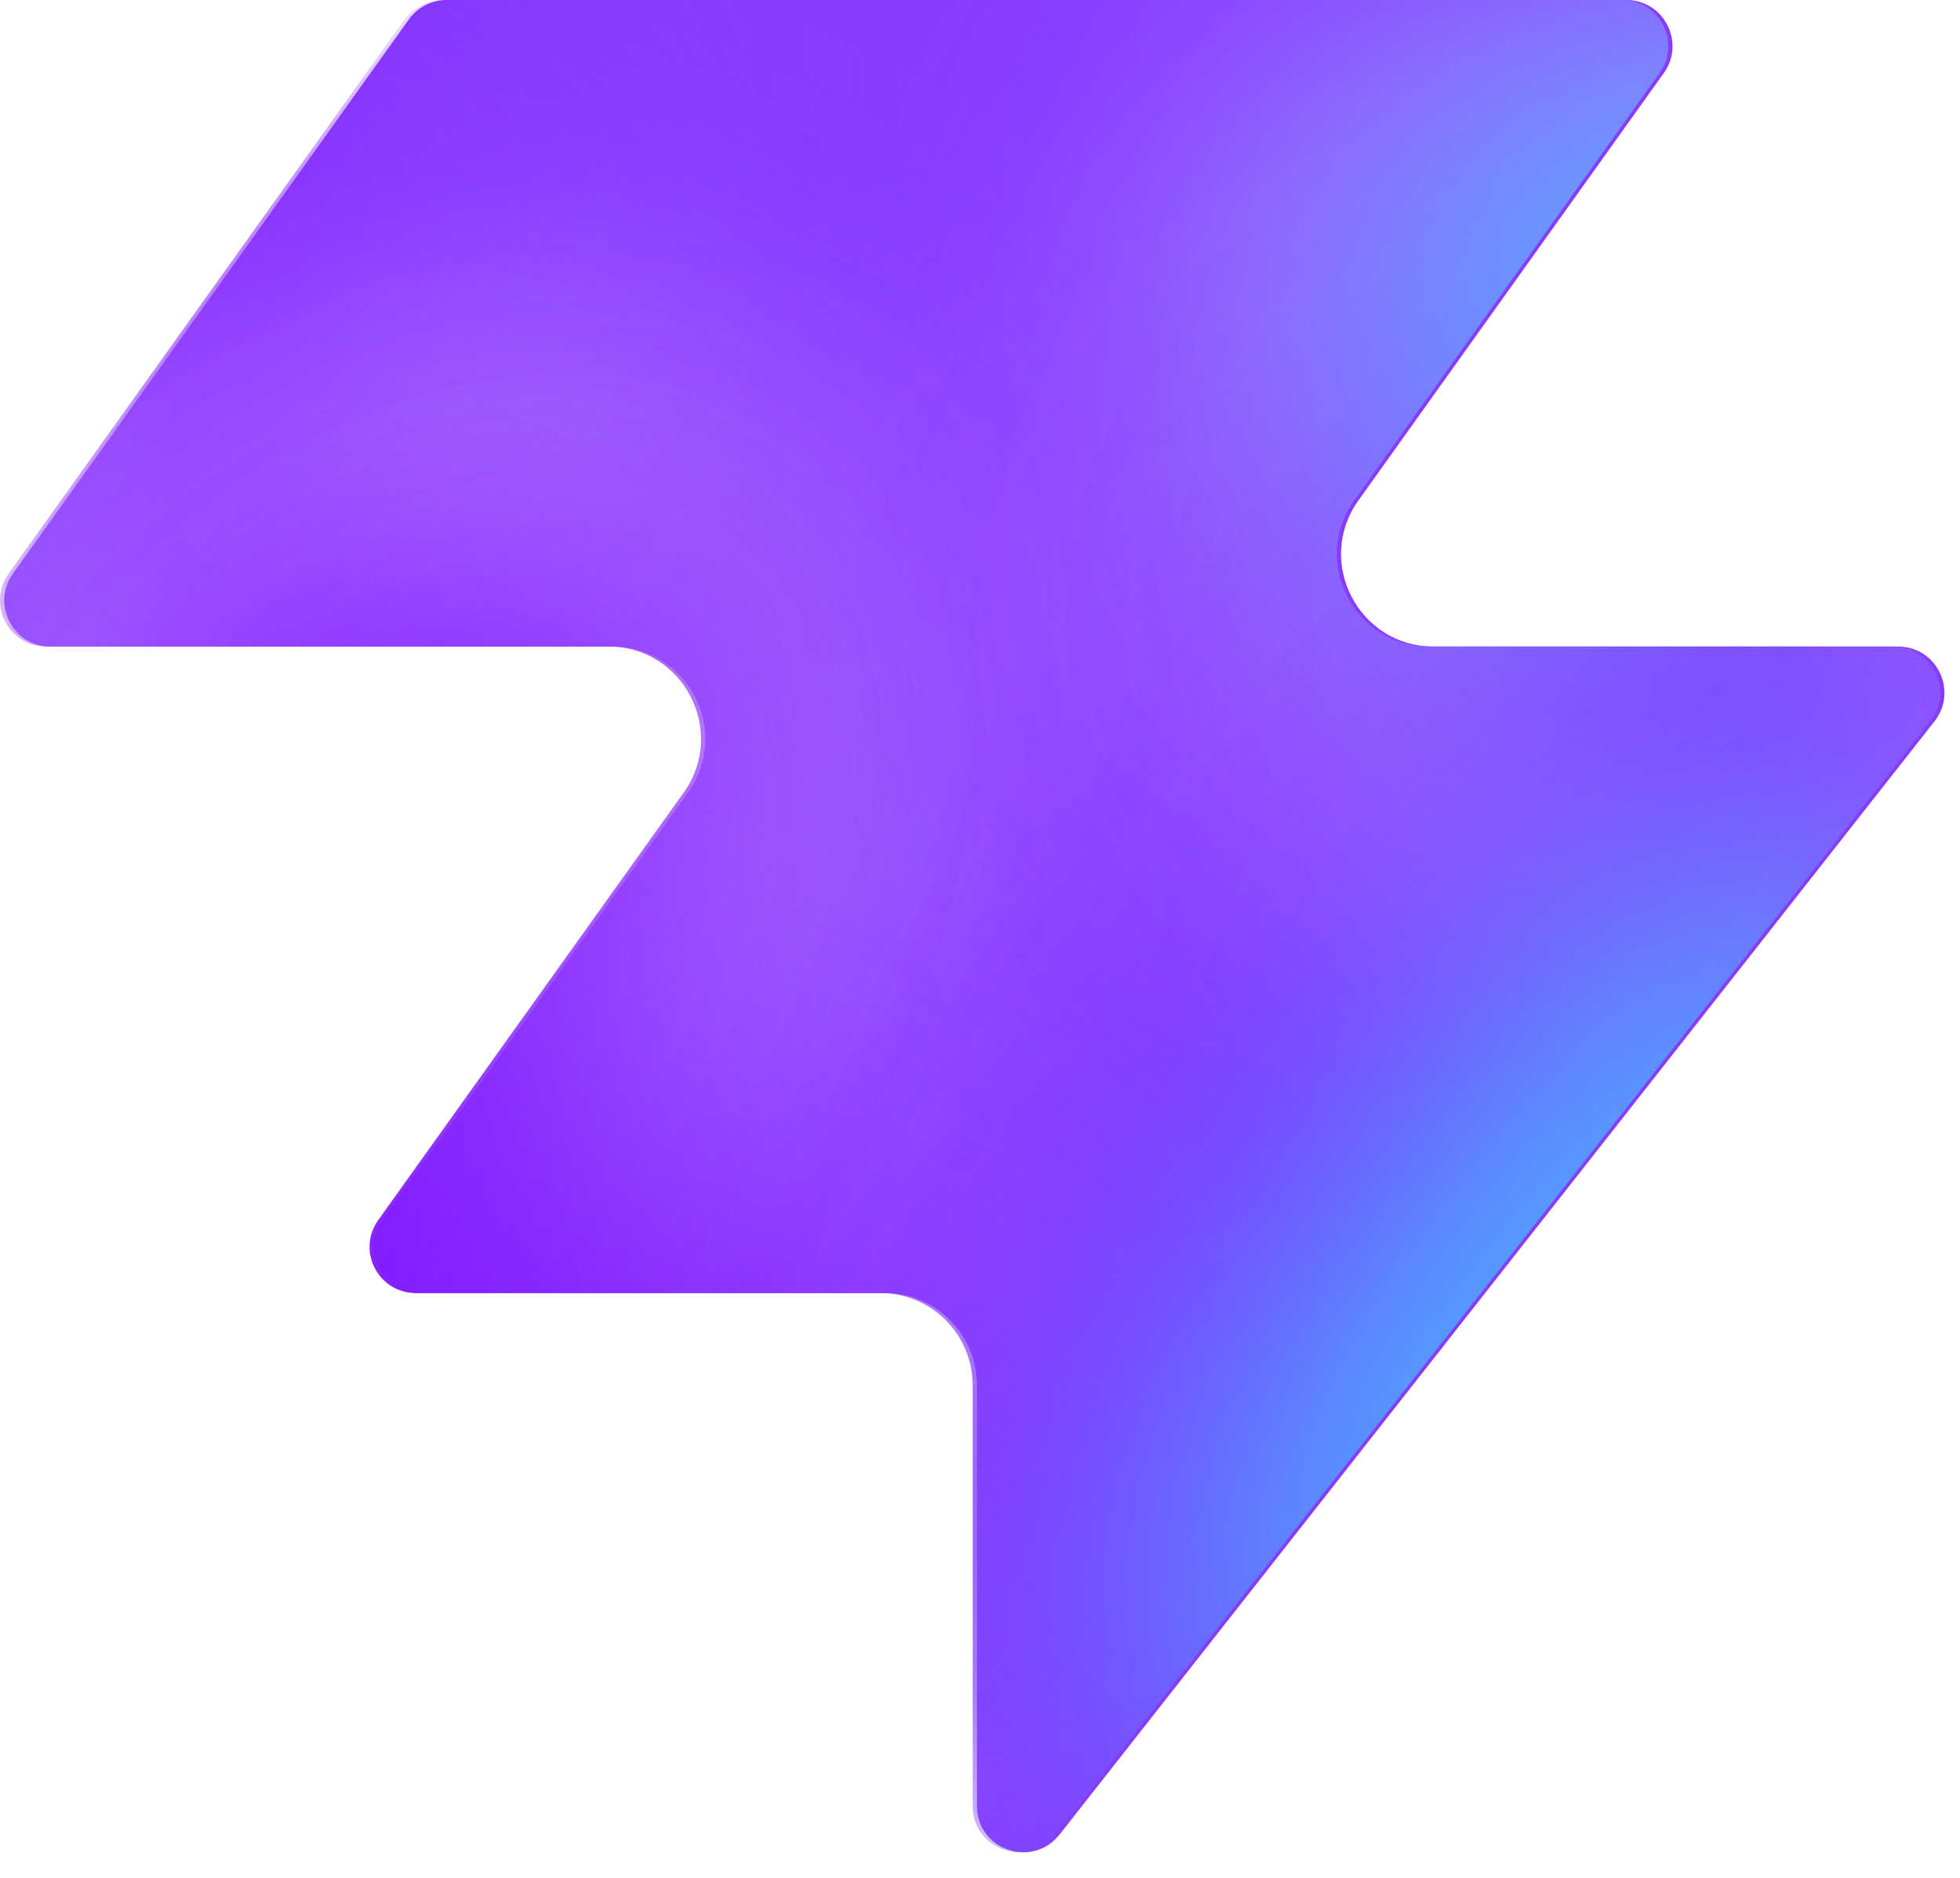
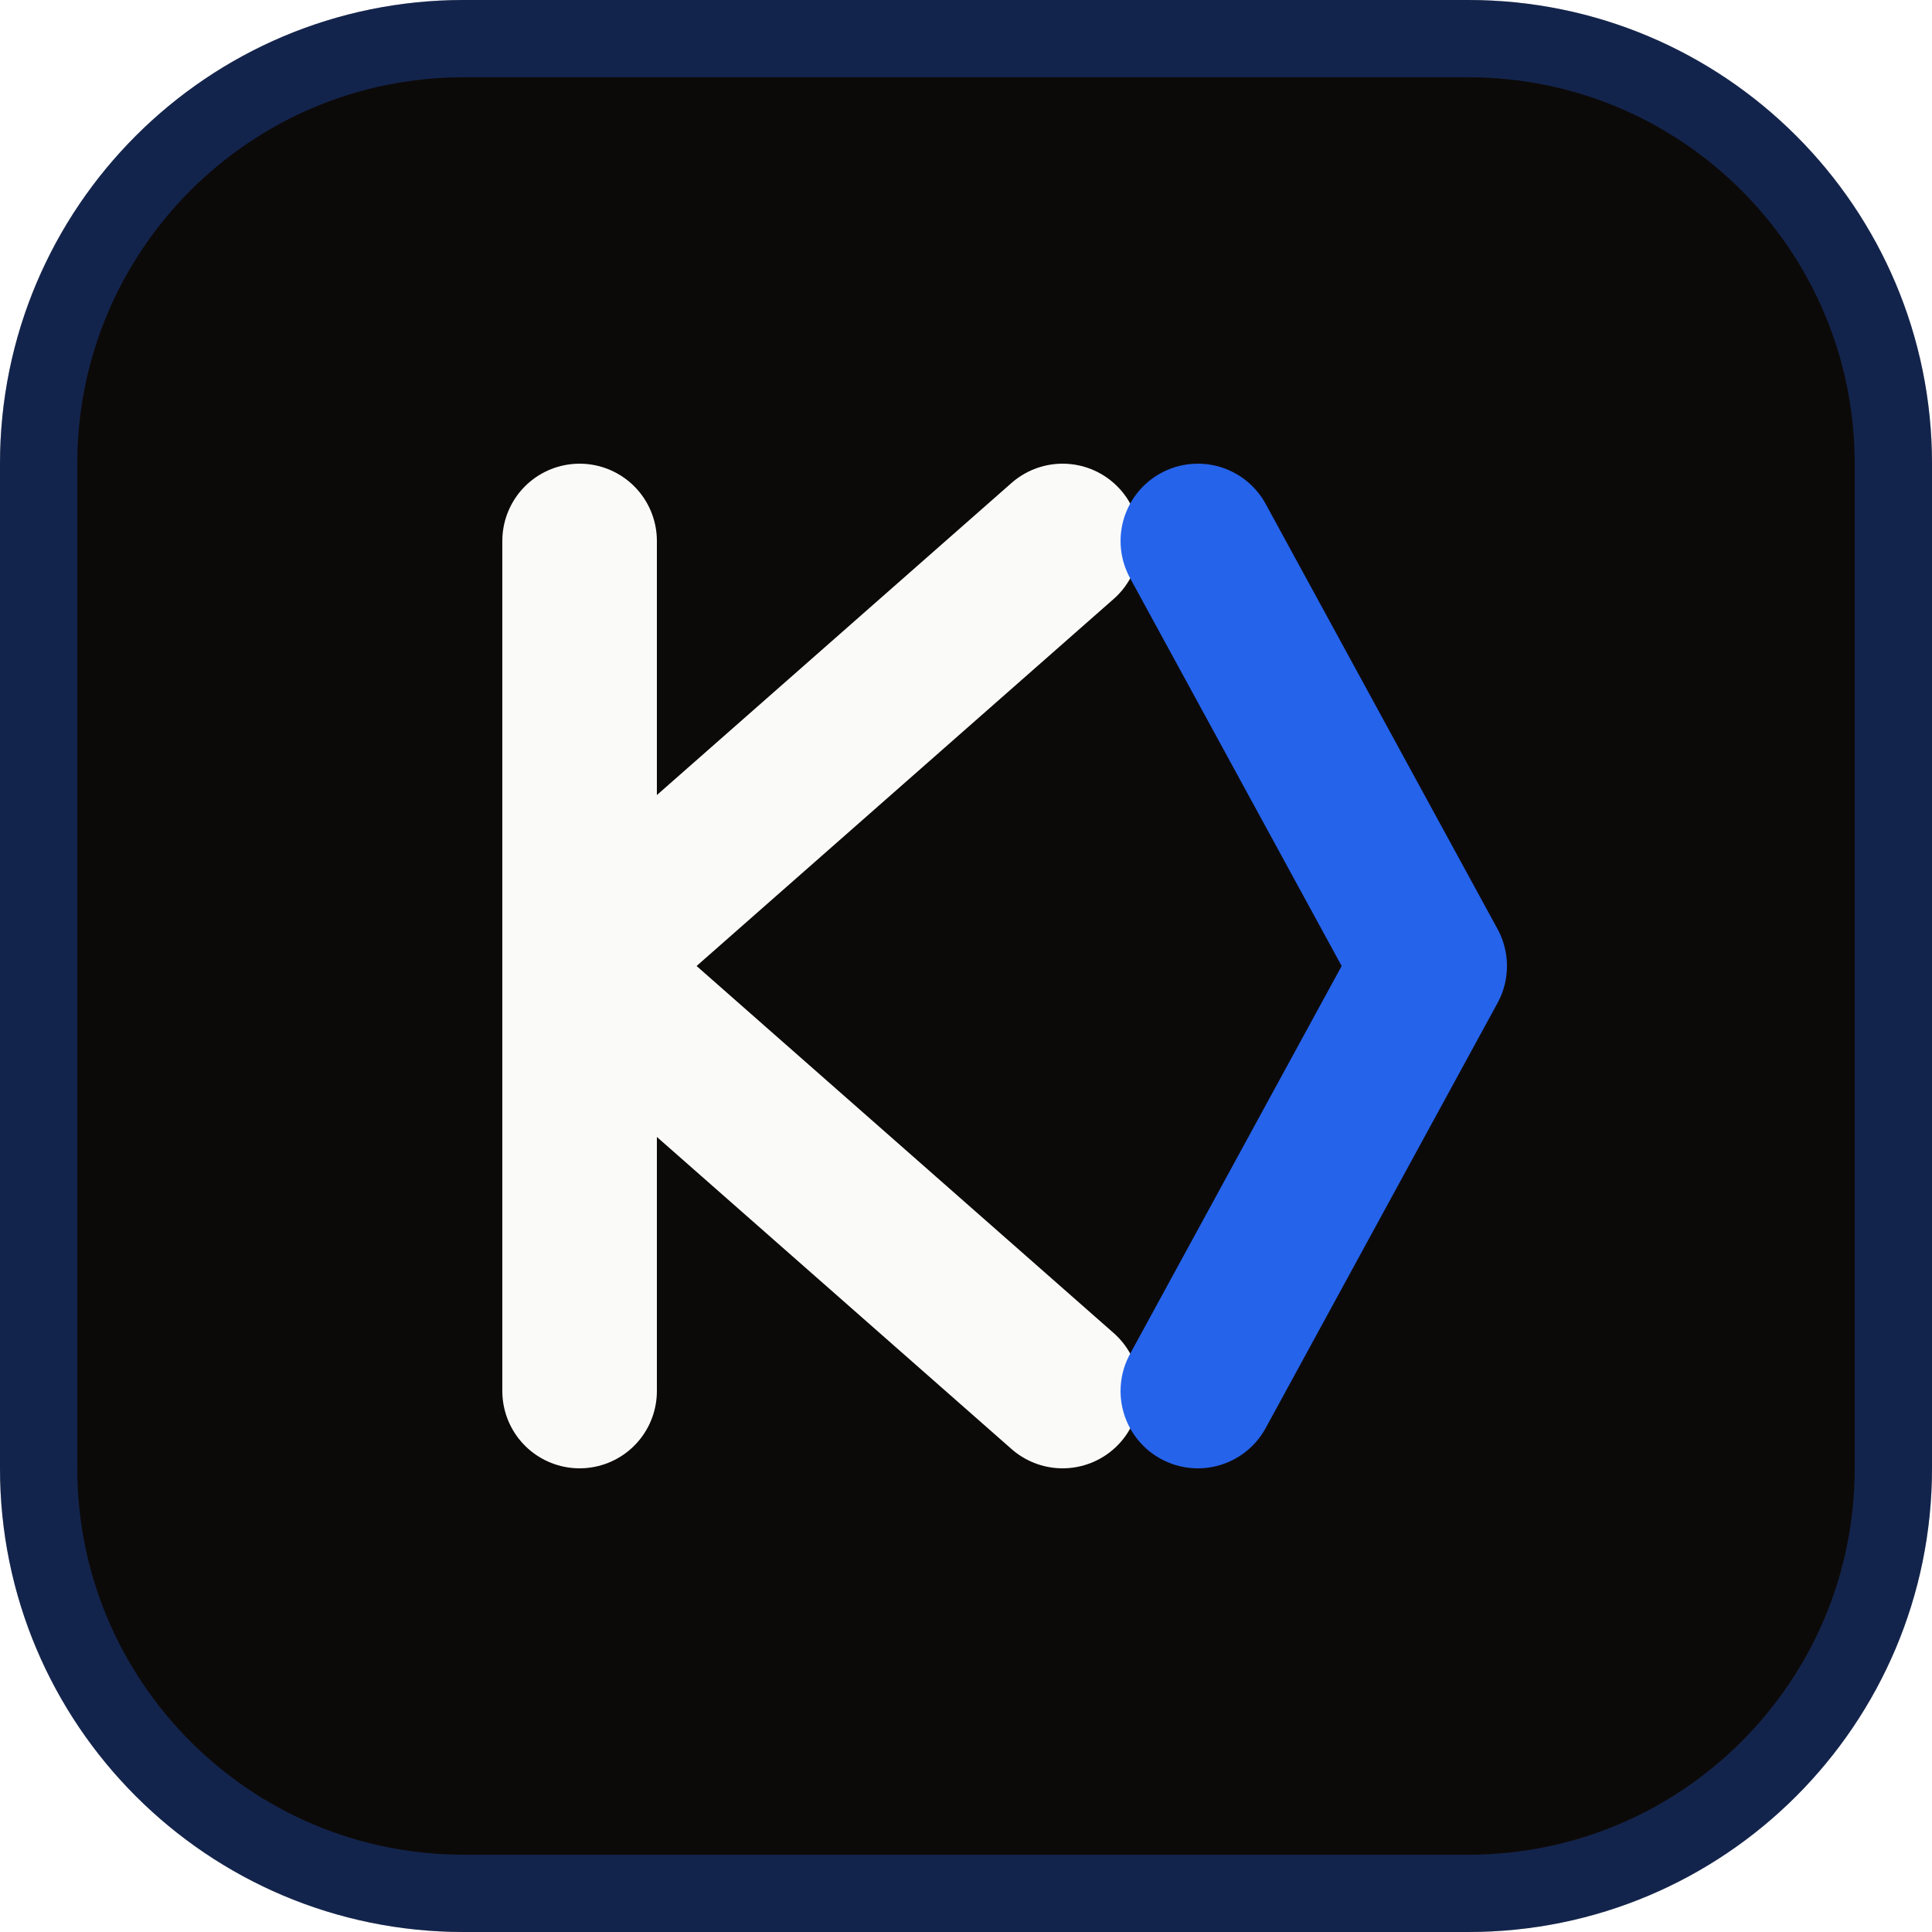
- <svg xmlns="http://www.w3.org/2000/svg" width="48" height="46" fill="none" viewBox="0 0 48 46">
-   <path fill="#863bff" d="M25.946 44.938c-.664.845-2.021.375-2.021-.698V33.937a2.26 2.26 0 0 0-2.262-2.262H10.287c-.92 0-1.456-1.04-.92-1.788l7.48-10.471c1.07-1.497 0-3.578-1.842-3.578H1.237c-.92 0-1.456-1.04-.92-1.788L10.013.474c.214-.297.556-.474.92-.474h28.894c.92 0 1.456 1.04.92 1.788l-7.48 10.471c-1.07 1.498 0 3.579 1.842 3.579h11.377c.943 0 1.473 1.088.89 1.83L25.947 44.94z" style="fill:#863bff;fill:color(display-p3 .525 .23 1);fill-opacity:1" />
-   <mask id="a" width="48" height="46" x="0" y="0" maskUnits="userSpaceOnUse" style="mask-type:alpha">
-     <path fill="#000" d="M25.842 44.938c-.664.844-2.021.375-2.021-.698V33.937a2.26 2.26 0 0 0-2.262-2.262H10.183c-.92 0-1.456-1.04-.92-1.788l7.48-10.471c1.07-1.498 0-3.579-1.842-3.579H1.133c-.92 0-1.456-1.04-.92-1.787L9.91.473c.214-.297.556-.474.92-.474h28.894c.92 0 1.456 1.04.92 1.788l-7.48 10.471c-1.07 1.498 0 3.578 1.842 3.578h11.377c.943 0 1.473 1.088.89 1.832L25.843 44.94z" style="fill:#000;fill-opacity:1" />
-   </mask>
-   <g mask="url(#a)">
-     <g filter="url(#b)">
-       <ellipse cx="5.508" cy="14.704" fill="#ede6ff" rx="5.508" ry="14.704" style="fill:#ede6ff;fill:color(display-p3 .927 .903 1);fill-opacity:1" transform="matrix(.00324 1 1 -.00324 -4.47 31.516)" />
-     </g>
-     <g filter="url(#c)">
-       <ellipse cx="10.399" cy="29.851" fill="#ede6ff" rx="10.399" ry="29.851" style="fill:#ede6ff;fill:color(display-p3 .927 .903 1);fill-opacity:1" transform="matrix(.00324 1 1 -.00324 -39.328 7.883)" />
-     </g>
-     <g filter="url(#d)">
-       <ellipse cx="5.508" cy="30.487" fill="#7e14ff" rx="5.508" ry="30.487" style="fill:#7e14ff;fill:color(display-p3 .492 .077 1);fill-opacity:1" transform="rotate(89.814 -25.913 -14.639)scale(1 -1)" />
-     </g>
-     <g filter="url(#e)">
-       <ellipse cx="5.508" cy="30.599" fill="#7e14ff" rx="5.508" ry="30.599" style="fill:#7e14ff;fill:color(display-p3 .492 .077 1);fill-opacity:1" transform="rotate(89.814 -32.644 -3.334)scale(1 -1)" />
-     </g>
-     <g filter="url(#f)">
-       <ellipse cx="5.508" cy="30.599" fill="#7e14ff" rx="5.508" ry="30.599" style="fill:#7e14ff;fill:color(display-p3 .492 .077 1);fill-opacity:1" transform="matrix(.00324 1 1 -.00324 -34.34 30.47)" />
-     </g>
-     <g filter="url(#g)">
-       <ellipse cx="14.072" cy="22.078" fill="#ede6ff" rx="14.072" ry="22.078" style="fill:#ede6ff;fill:color(display-p3 .927 .903 1);fill-opacity:1" transform="rotate(93.35 24.506 48.493)scale(-1 1)" />
-     </g>
-     <g filter="url(#h)">
-       <ellipse cx="3.47" cy="21.501" fill="#7e14ff" rx="3.47" ry="21.501" style="fill:#7e14ff;fill:color(display-p3 .492 .077 1);fill-opacity:1" transform="rotate(89.009 28.708 47.59)scale(-1 1)" />
-     </g>
-     <g filter="url(#i)">
-       <ellipse cx="3.47" cy="21.501" fill="#7e14ff" rx="3.47" ry="21.501" style="fill:#7e14ff;fill:color(display-p3 .492 .077 1);fill-opacity:1" transform="rotate(89.009 28.708 47.59)scale(-1 1)" />
-     </g>
-     <g filter="url(#j)">
-       <ellipse cx=".387" cy="8.972" fill="#7e14ff" rx="4.407" ry="29.108" style="fill:#7e14ff;fill:color(display-p3 .492 .077 1);fill-opacity:1" transform="rotate(39.51 .387 8.972)" />
-     </g>
-     <g filter="url(#k)">
-       <ellipse cx="47.523" cy="-6.092" fill="#7e14ff" rx="4.407" ry="29.108" style="fill:#7e14ff;fill:color(display-p3 .492 .077 1);fill-opacity:1" transform="rotate(37.892 47.523 -6.092)" />
-     </g>
-     <g filter="url(#l)">
-       <ellipse cx="41.412" cy="6.333" fill="#47bfff" rx="5.971" ry="9.665" style="fill:#47bfff;fill:color(display-p3 .28 .748 1);fill-opacity:1" transform="rotate(37.892 41.412 6.333)" />
-     </g>
-     <g filter="url(#m)">
-       <ellipse cx="-1.879" cy="38.332" fill="#7e14ff" rx="4.407" ry="29.108" style="fill:#7e14ff;fill:color(display-p3 .492 .077 1);fill-opacity:1" transform="rotate(37.892 -1.88 38.332)" />
-     </g>
-     <g filter="url(#n)">
-       <ellipse cx="-1.879" cy="38.332" fill="#7e14ff" rx="4.407" ry="29.108" style="fill:#7e14ff;fill:color(display-p3 .492 .077 1);fill-opacity:1" transform="rotate(37.892 -1.88 38.332)" />
-     </g>
-     <g filter="url(#o)">
-       <ellipse cx="35.651" cy="29.907" fill="#7e14ff" rx="4.407" ry="29.108" style="fill:#7e14ff;fill:color(display-p3 .492 .077 1);fill-opacity:1" transform="rotate(37.892 35.651 29.907)" />
-     </g>
-     <g filter="url(#p)">
-       <ellipse cx="38.418" cy="32.4" fill="#47bfff" rx="5.971" ry="15.297" style="fill:#47bfff;fill:color(display-p3 .28 .748 1);fill-opacity:1" transform="rotate(37.892 38.418 32.4)" />
-     </g>
-   </g>
-   <defs>
-     <filter id="b" width="60.045" height="41.654" x="-19.77" y="16.149" color-interpolation-filters="sRGB" filterUnits="userSpaceOnUse">
-       <feFlood flood-opacity="0" result="BackgroundImageFix" />
-       <feBlend in="SourceGraphic" in2="BackgroundImageFix" result="shape" />
-       <feGaussianBlur result="effect1_foregroundBlur_2002_17158" stdDeviation="7.659" />
-     </filter>
-     <filter id="c" width="90.34" height="51.437" x="-54.613" y="-7.533" color-interpolation-filters="sRGB" filterUnits="userSpaceOnUse">
-       <feFlood flood-opacity="0" result="BackgroundImageFix" />
-       <feBlend in="SourceGraphic" in2="BackgroundImageFix" result="shape" />
-       <feGaussianBlur result="effect1_foregroundBlur_2002_17158" stdDeviation="7.659" />
-     </filter>
-     <filter id="d" width="79.355" height="29.4" x="-49.64" y="2.03" color-interpolation-filters="sRGB" filterUnits="userSpaceOnUse">
-       <feFlood flood-opacity="0" result="BackgroundImageFix" />
-       <feBlend in="SourceGraphic" in2="BackgroundImageFix" result="shape" />
-       <feGaussianBlur result="effect1_foregroundBlur_2002_17158" stdDeviation="4.596" />
-     </filter>
-     <filter id="e" width="79.579" height="29.4" x="-45.045" y="20.029" color-interpolation-filters="sRGB" filterUnits="userSpaceOnUse">
-       <feFlood flood-opacity="0" result="BackgroundImageFix" />
-       <feBlend in="SourceGraphic" in2="BackgroundImageFix" result="shape" />
-       <feGaussianBlur result="effect1_foregroundBlur_2002_17158" stdDeviation="4.596" />
-     </filter>
-     <filter id="f" width="79.579" height="29.4" x="-43.513" y="21.178" color-interpolation-filters="sRGB" filterUnits="userSpaceOnUse">
-       <feFlood flood-opacity="0" result="BackgroundImageFix" />
-       <feBlend in="SourceGraphic" in2="BackgroundImageFix" result="shape" />
-       <feGaussianBlur result="effect1_foregroundBlur_2002_17158" stdDeviation="4.596" />
-     </filter>
-     <filter id="g" width="74.749" height="58.852" x="15.756" y="-17.901" color-interpolation-filters="sRGB" filterUnits="userSpaceOnUse">
-       <feFlood flood-opacity="0" result="BackgroundImageFix" />
-       <feBlend in="SourceGraphic" in2="BackgroundImageFix" result="shape" />
-       <feGaussianBlur result="effect1_foregroundBlur_2002_17158" stdDeviation="7.659" />
-     </filter>
-     <filter id="h" width="61.377" height="25.362" x="23.548" y="2.284" color-interpolation-filters="sRGB" filterUnits="userSpaceOnUse">
-       <feFlood flood-opacity="0" result="BackgroundImageFix" />
-       <feBlend in="SourceGraphic" in2="BackgroundImageFix" result="shape" />
-       <feGaussianBlur result="effect1_foregroundBlur_2002_17158" stdDeviation="4.596" />
-     </filter>
-     <filter id="i" width="61.377" height="25.362" x="23.548" y="2.284" color-interpolation-filters="sRGB" filterUnits="userSpaceOnUse">
-       <feFlood flood-opacity="0" result="BackgroundImageFix" />
-       <feBlend in="SourceGraphic" in2="BackgroundImageFix" result="shape" />
-       <feGaussianBlur result="effect1_foregroundBlur_2002_17158" stdDeviation="4.596" />
-     </filter>
-     <filter id="j" width="56.045" height="63.649" x="-27.636" y="-22.853" color-interpolation-filters="sRGB" filterUnits="userSpaceOnUse">
-       <feFlood flood-opacity="0" result="BackgroundImageFix" />
-       <feBlend in="SourceGraphic" in2="BackgroundImageFix" result="shape" />
-       <feGaussianBlur result="effect1_foregroundBlur_2002_17158" stdDeviation="4.596" />
-     </filter>
-     <filter id="k" width="54.814" height="64.646" x="20.116" y="-38.415" color-interpolation-filters="sRGB" filterUnits="userSpaceOnUse">
-       <feFlood flood-opacity="0" result="BackgroundImageFix" />
-       <feBlend in="SourceGraphic" in2="BackgroundImageFix" result="shape" />
-       <feGaussianBlur result="effect1_foregroundBlur_2002_17158" stdDeviation="4.596" />
-     </filter>
-     <filter id="l" width="33.541" height="35.313" x="24.641" y="-11.323" color-interpolation-filters="sRGB" filterUnits="userSpaceOnUse">
-       <feFlood flood-opacity="0" result="BackgroundImageFix" />
-       <feBlend in="SourceGraphic" in2="BackgroundImageFix" result="shape" />
-       <feGaussianBlur result="effect1_foregroundBlur_2002_17158" stdDeviation="4.596" />
-     </filter>
-     <filter id="m" width="54.814" height="64.646" x="-29.286" y="6.009" color-interpolation-filters="sRGB" filterUnits="userSpaceOnUse">
-       <feFlood flood-opacity="0" result="BackgroundImageFix" />
-       <feBlend in="SourceGraphic" in2="BackgroundImageFix" result="shape" />
-       <feGaussianBlur result="effect1_foregroundBlur_2002_17158" stdDeviation="4.596" />
-     </filter>
-     <filter id="n" width="54.814" height="64.646" x="-29.286" y="6.009" color-interpolation-filters="sRGB" filterUnits="userSpaceOnUse">
-       <feFlood flood-opacity="0" result="BackgroundImageFix" />
-       <feBlend in="SourceGraphic" in2="BackgroundImageFix" result="shape" />
-       <feGaussianBlur result="effect1_foregroundBlur_2002_17158" stdDeviation="4.596" />
-     </filter>
-     <filter id="o" width="54.814" height="64.646" x="8.244" y="-2.416" color-interpolation-filters="sRGB" filterUnits="userSpaceOnUse">
-       <feFlood flood-opacity="0" result="BackgroundImageFix" />
-       <feBlend in="SourceGraphic" in2="BackgroundImageFix" result="shape" />
-       <feGaussianBlur result="effect1_foregroundBlur_2002_17158" stdDeviation="4.596" />
-     </filter>
-     <filter id="p" width="39.409" height="43.623" x="18.713" y="10.588" color-interpolation-filters="sRGB" filterUnits="userSpaceOnUse">
-       <feFlood flood-opacity="0" result="BackgroundImageFix" />
-       <feBlend in="SourceGraphic" in2="BackgroundImageFix" result="shape" />
-       <feGaussianBlur result="effect1_foregroundBlur_2002_17158" stdDeviation="4.596" />
-     </filter>
-   </defs>
+ <svg xmlns="http://www.w3.org/2000/svg" viewBox="0 0 100 100" fill="none">
+   <rect width="100" height="100" rx="24" fill="#0C0A09" />
+   <rect x="2" y="2" width="96" height="96" rx="22" stroke="#2563EB" stroke-opacity="0.3" stroke-width="4" />
+   <path d="M30 28V72M30 50L55 28M30 50L55 72" stroke="#FAFAF9" stroke-width="8" stroke-linecap="round" stroke-linejoin="round" />
+   <path d="M62 28L74 50L62 72" stroke="#2563EB" stroke-width="8" stroke-linecap="round" stroke-linejoin="round" />
</svg>
